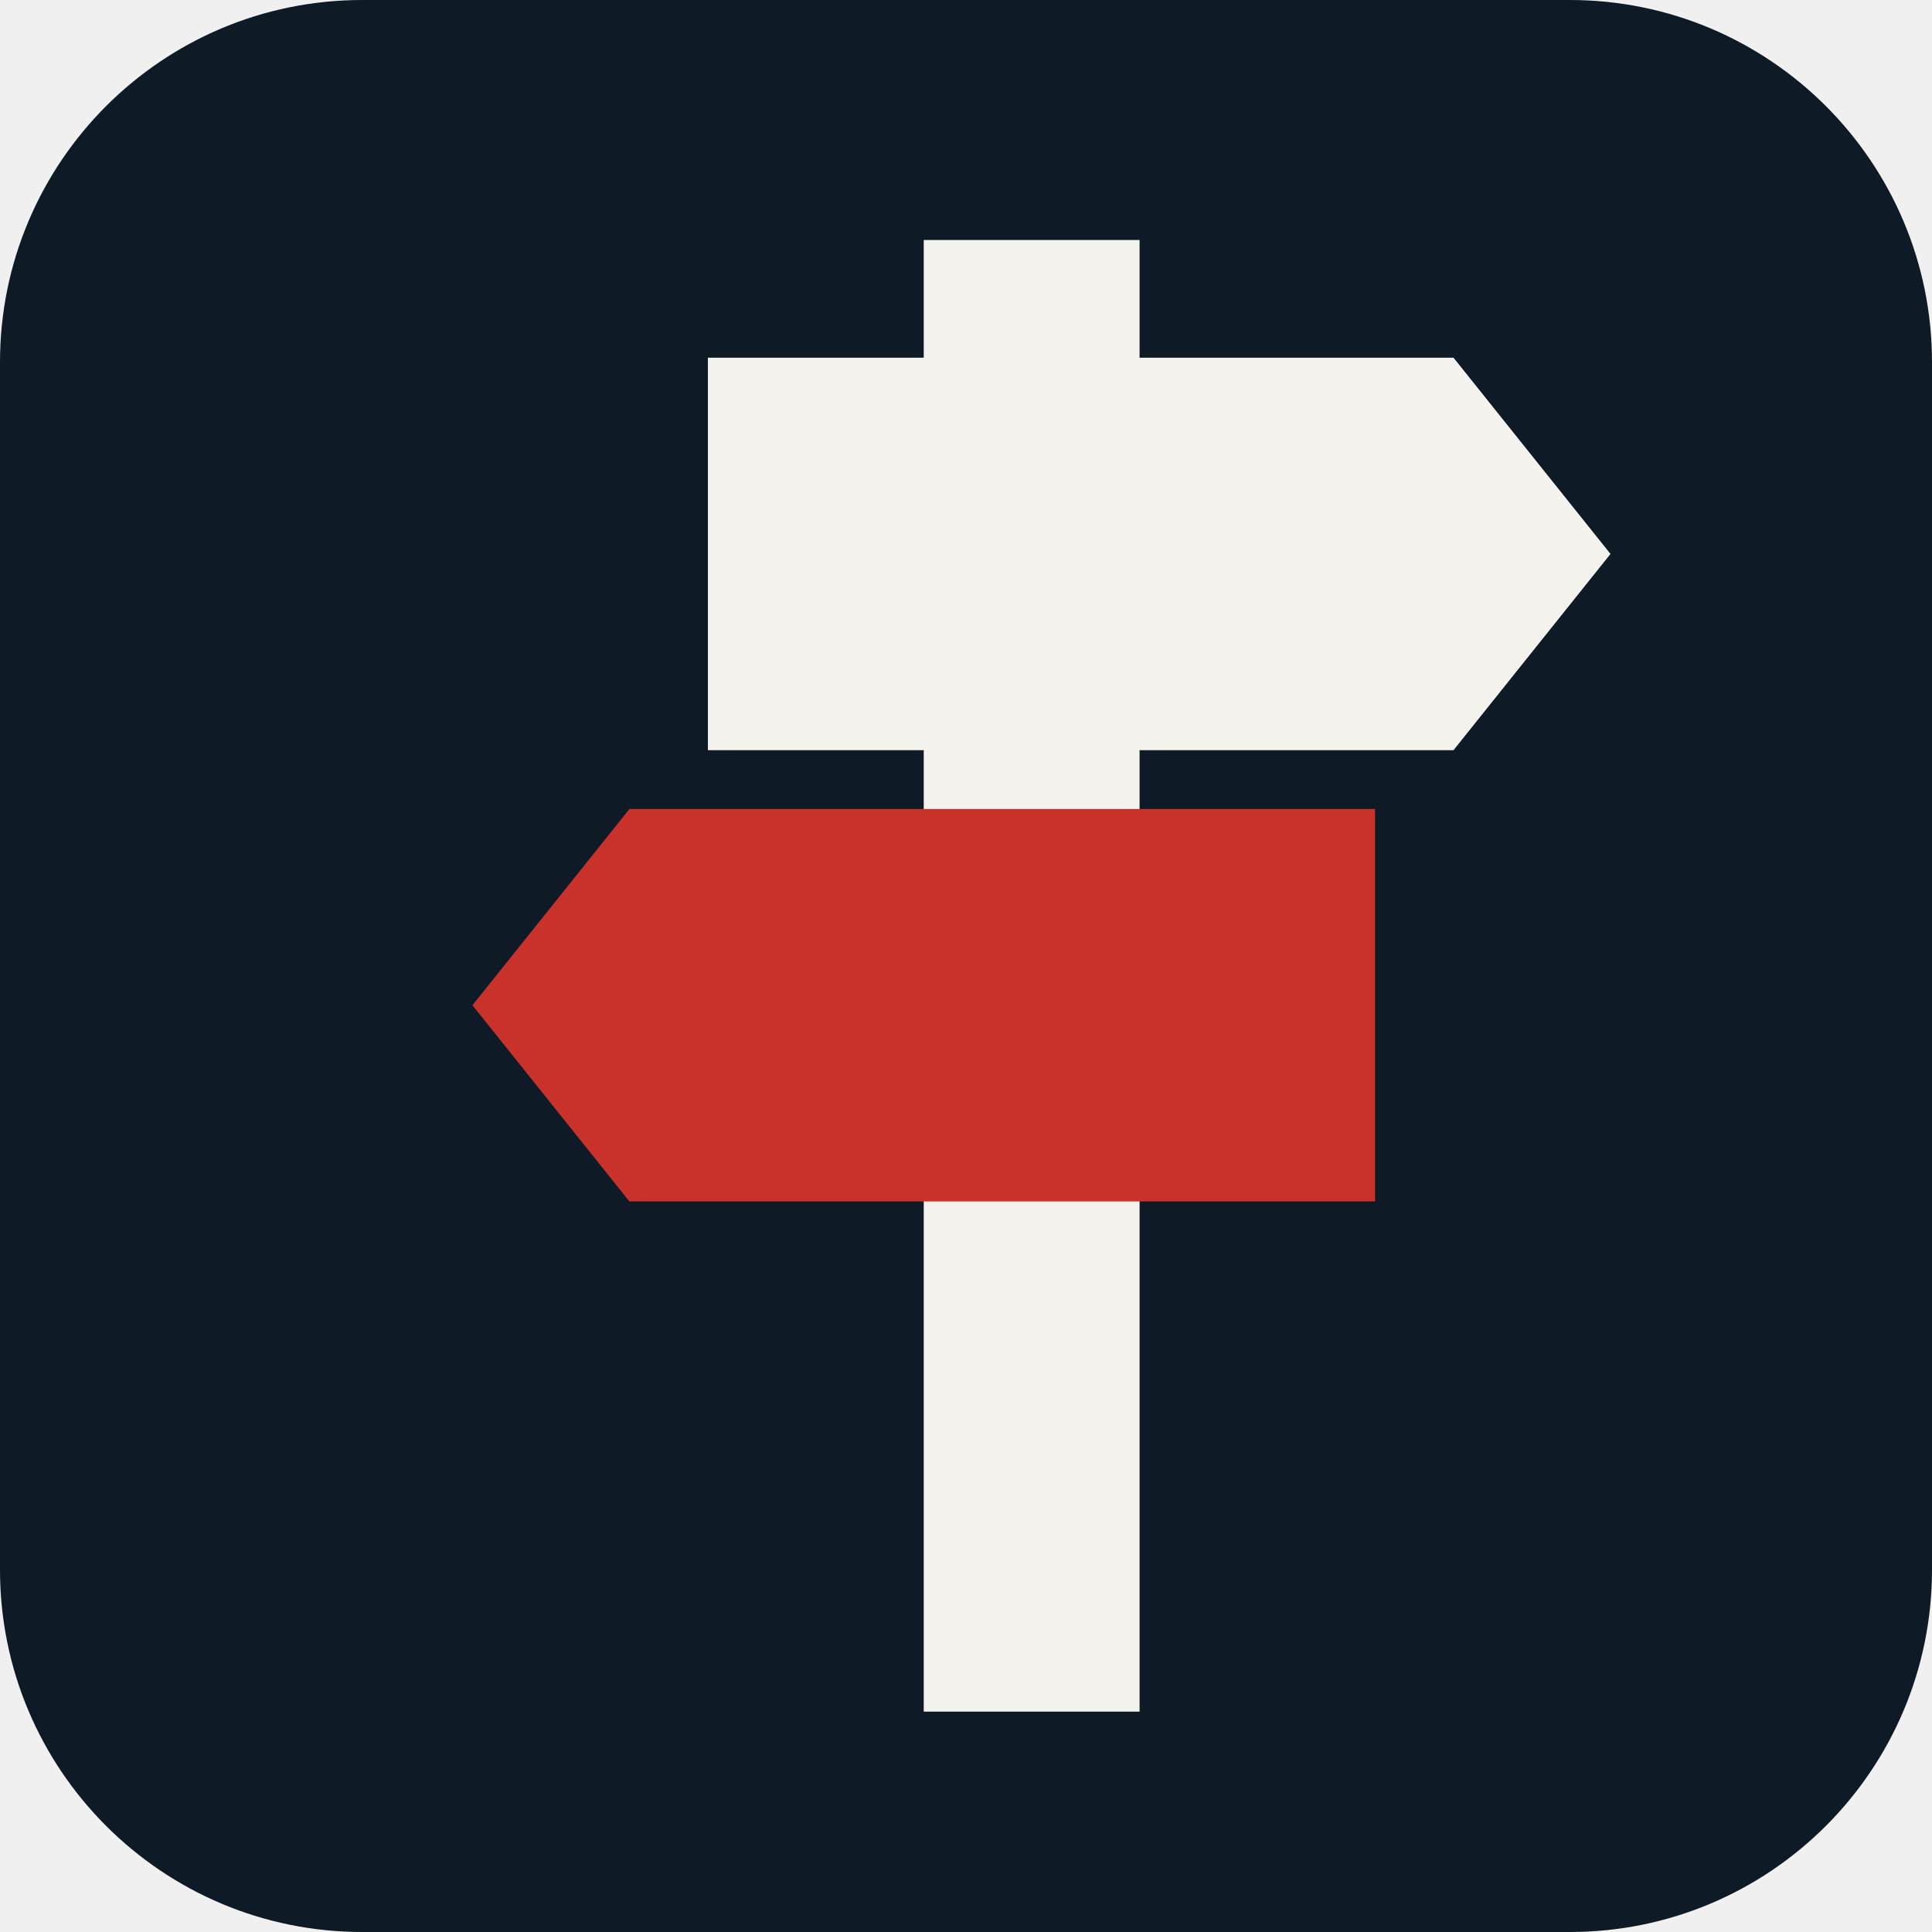
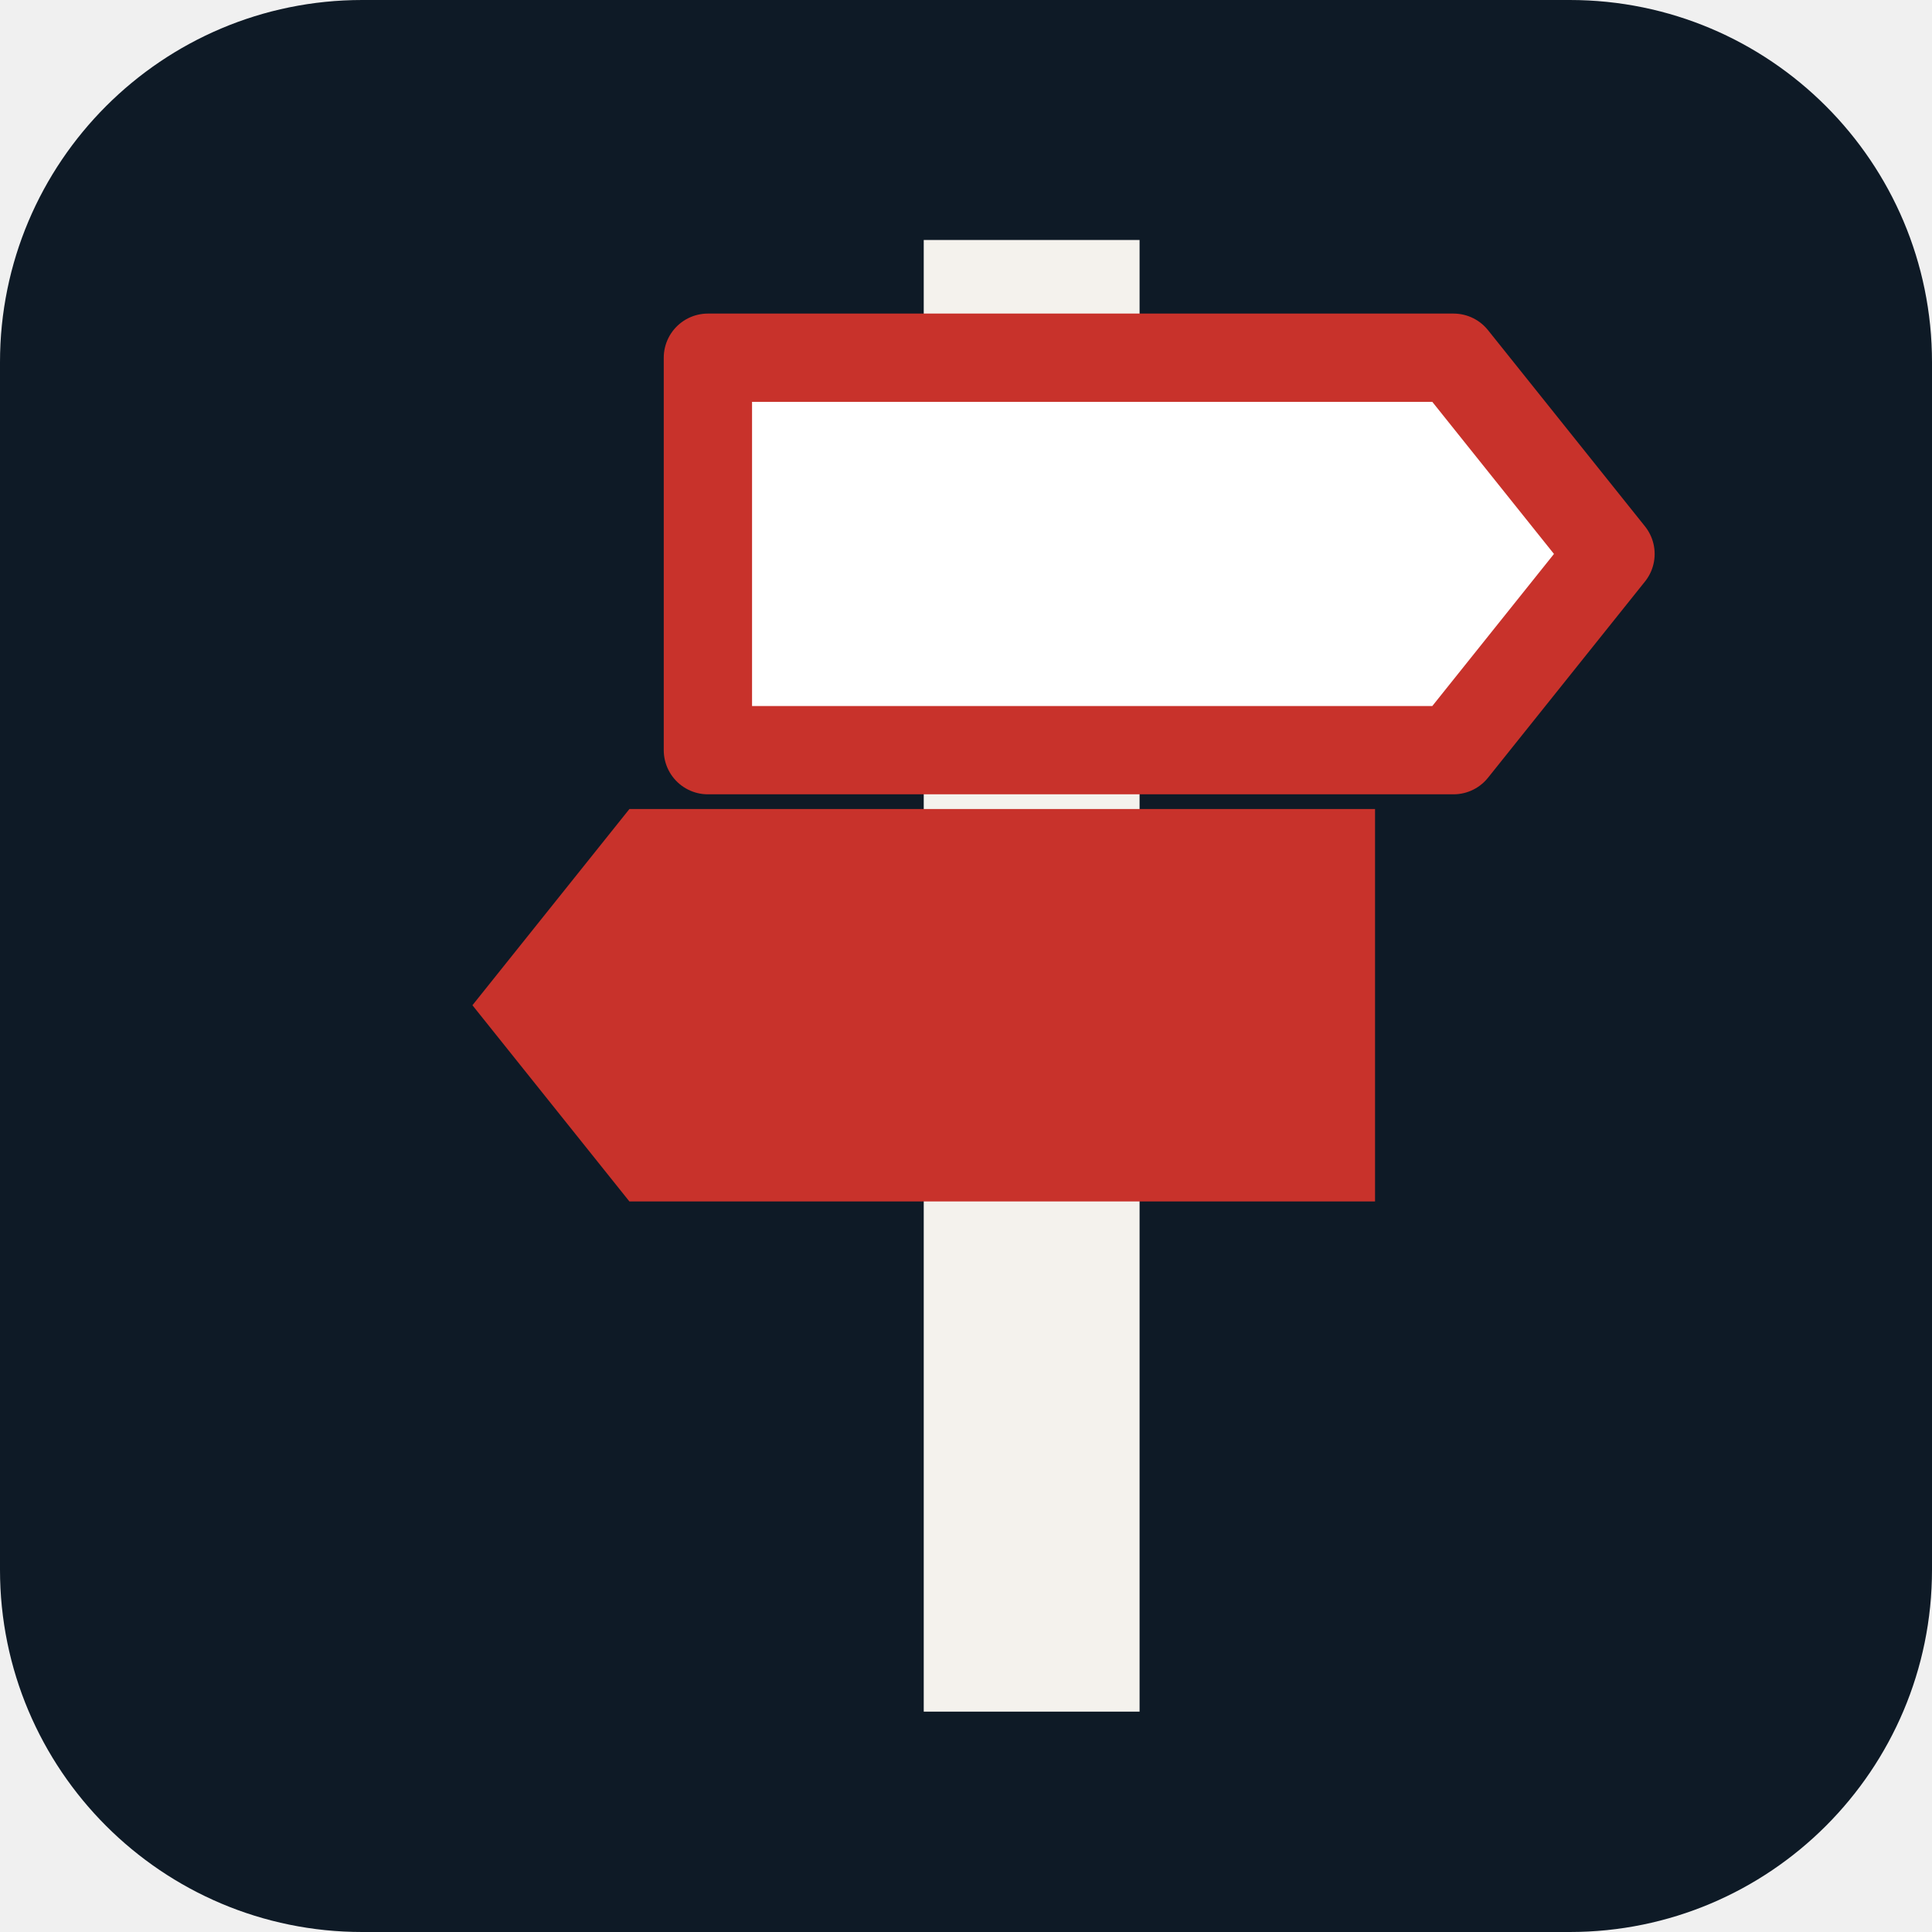
<svg xmlns="http://www.w3.org/2000/svg" width="32" height="32" viewBox="0 0 32 32">
  <rect width="32" height="32" rx="6" fill="#0E1A26" />
  <g transform="translate(7.50 3.00) scale(0.1625)">
    <rect x="48" y="6" width="22" height="150" fill="#F4F2ED" />
-     <path d="M26 18 H102 L118 38 L102 58 H26 Z" fill="#F4F2ED" />
+     <path d="M26 18 H102 L118 38 L102 58 H26 Z" fill="#FFFFFF" stroke="#C8322B" stroke-width="9" stroke-linejoin="round" />
    <path d="M94 64 H18 L2 84 L18 104 H94 Z" fill="#C8322B" />
  </g>
</svg>
